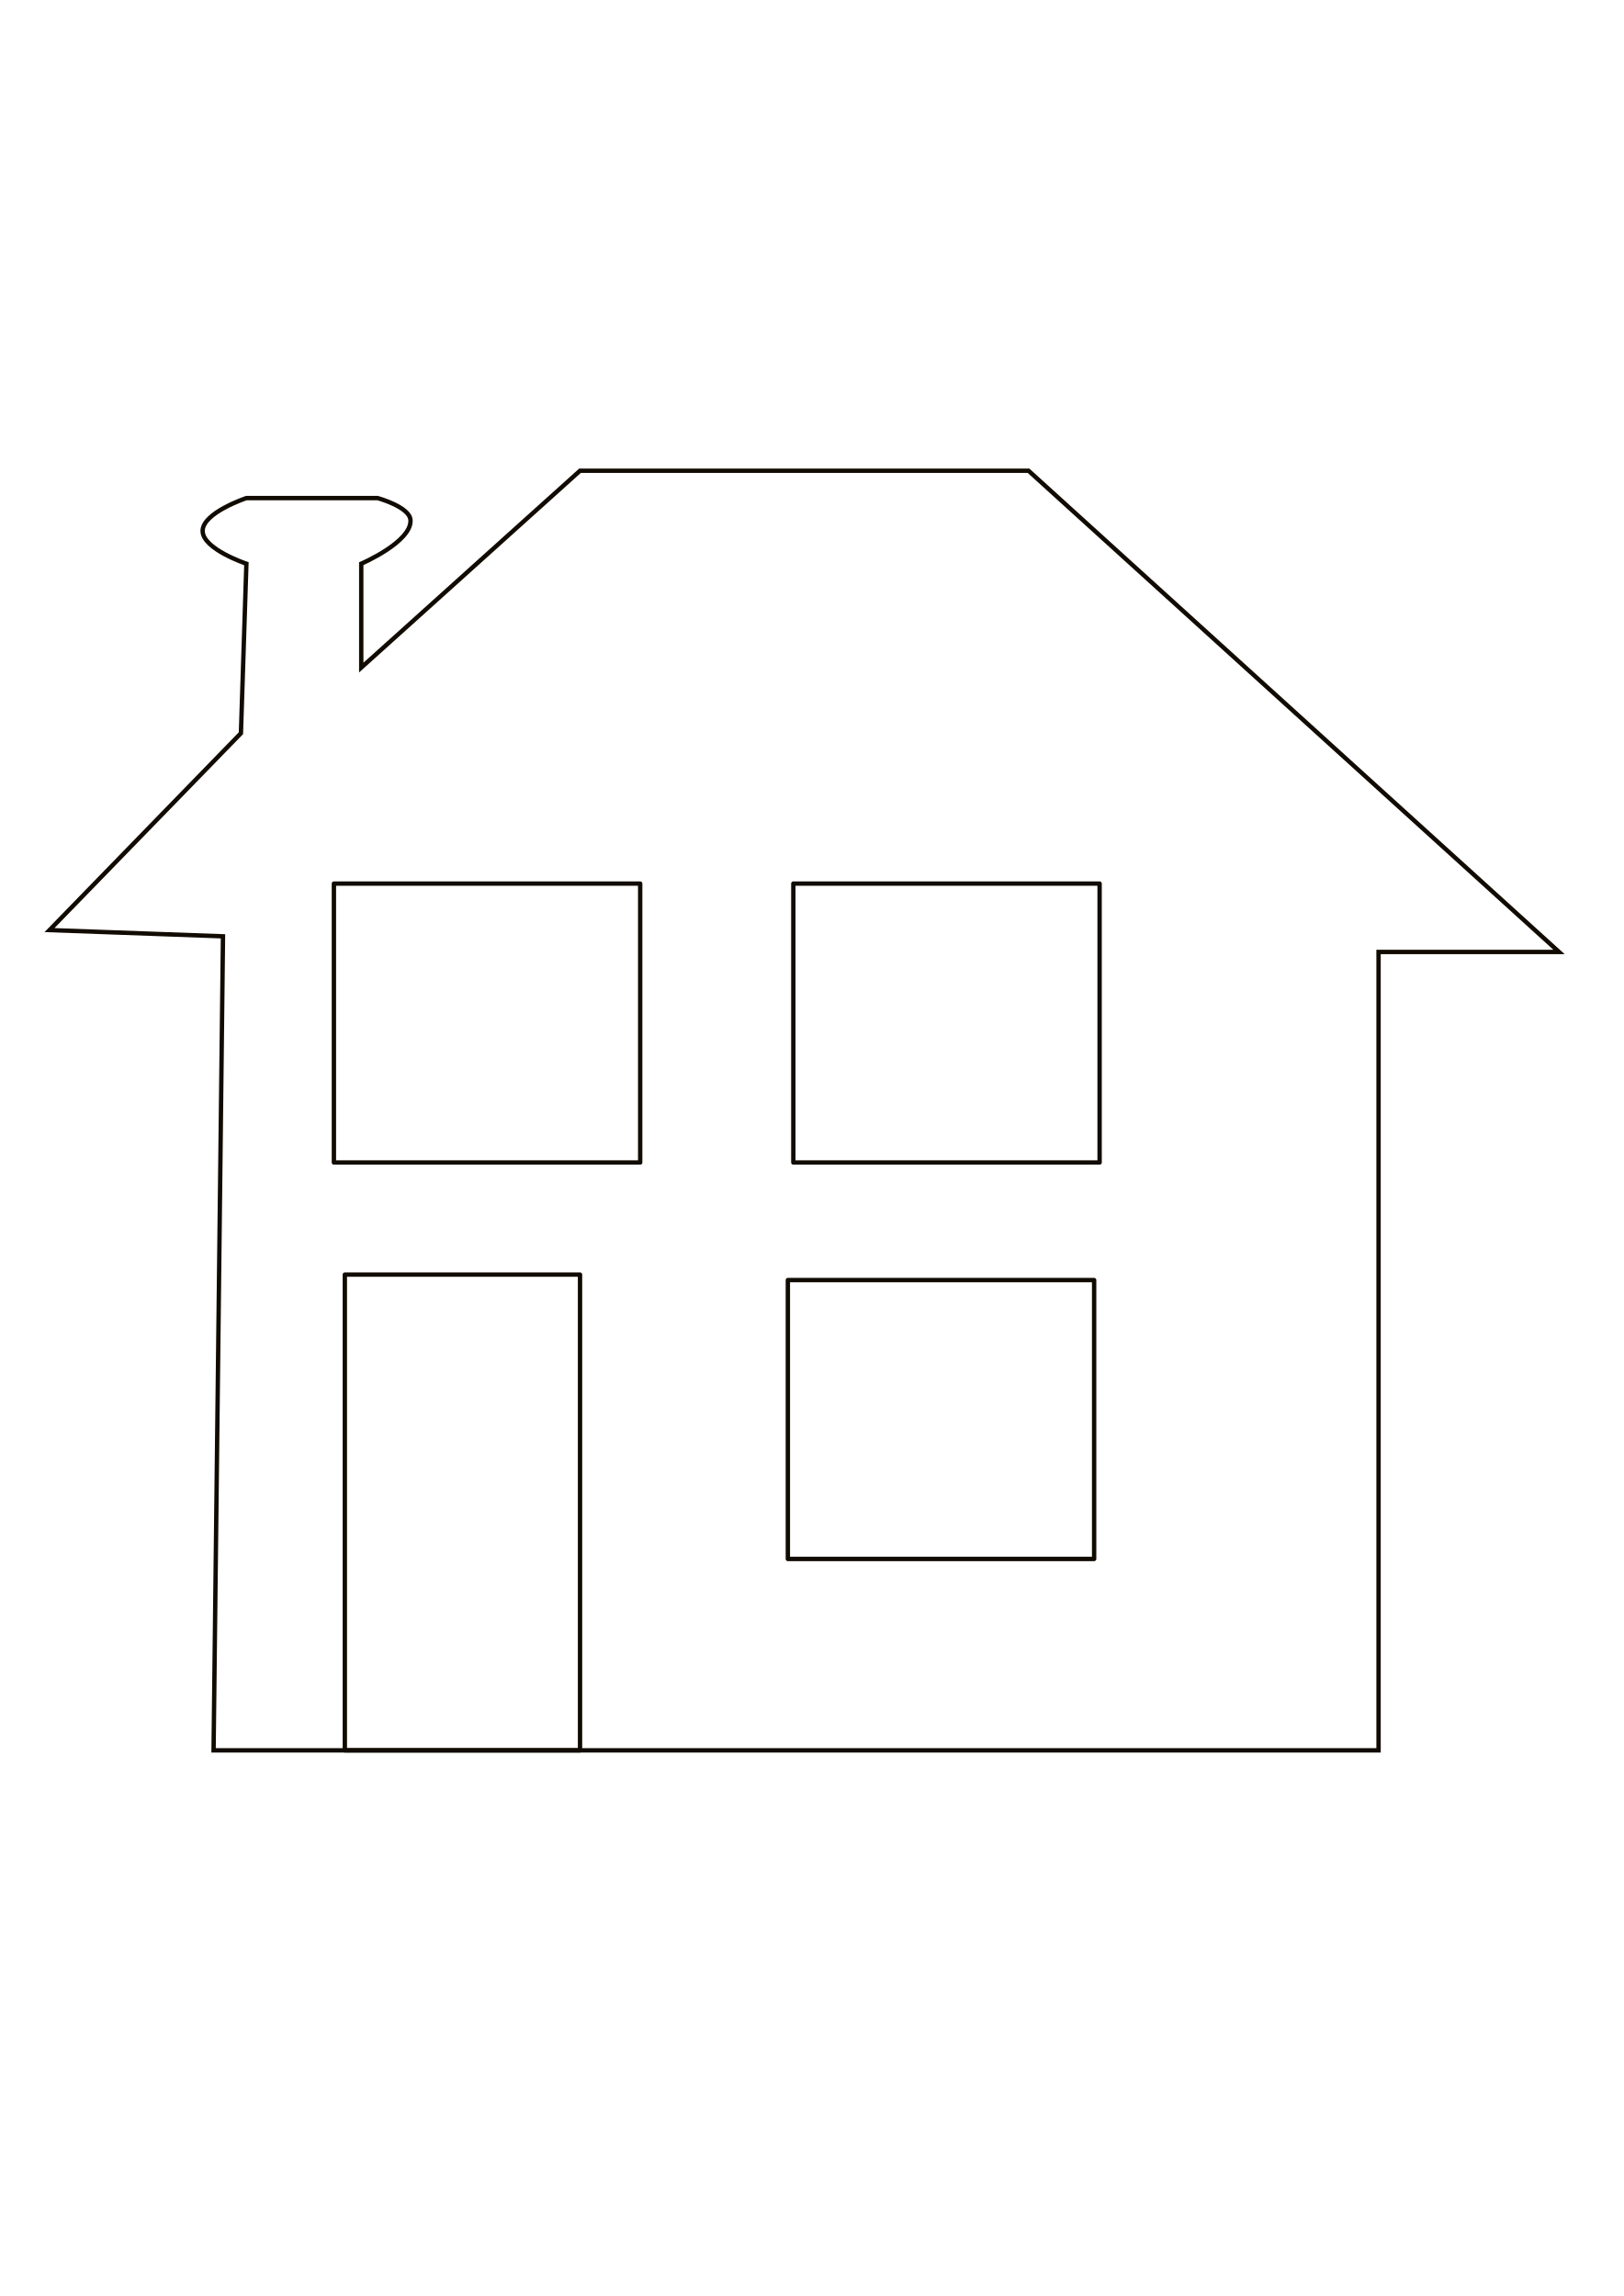
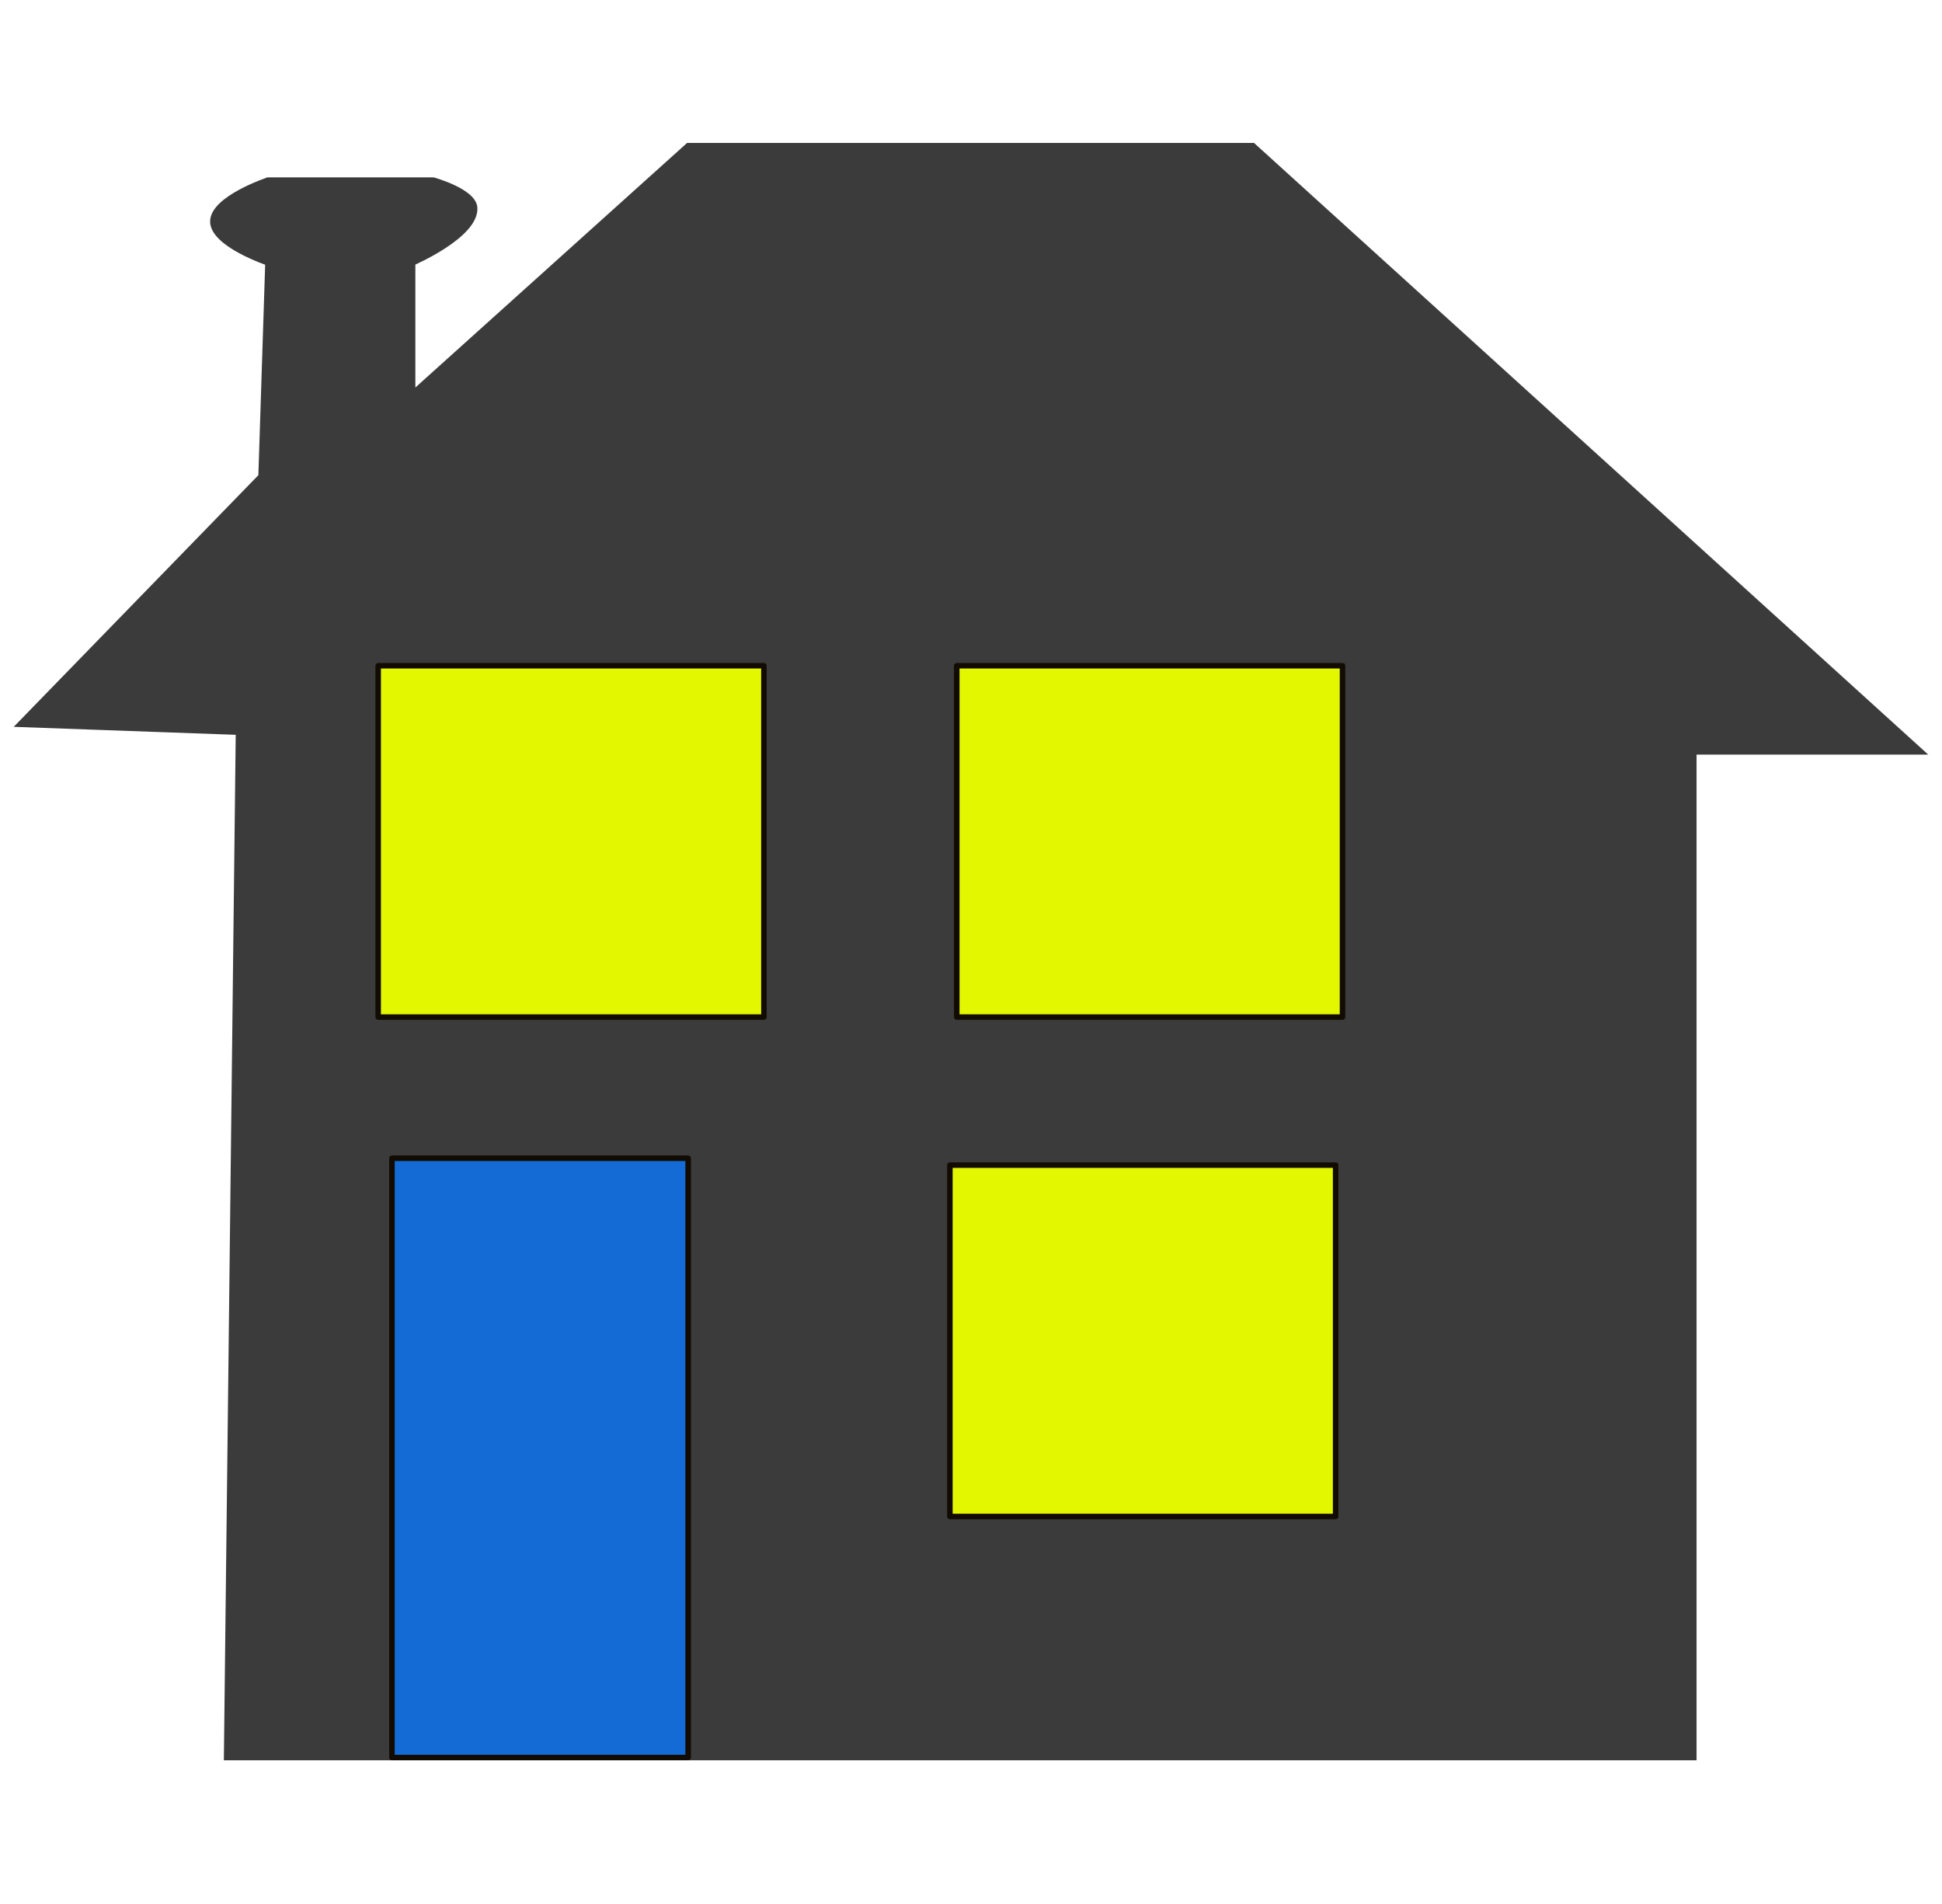
- <svg xmlns="http://www.w3.org/2000/svg" width="744.094" height="1052.362" id="svg3185" version="1.1">
+ <svg xmlns="http://www.w3.org/2000/svg" width="706.656" height="692.531" id="svg3185" version="1.1">
  <defs id="defs3187" />
-   <g id="layer1">
-     <g id="g2987" style="fill:none;stroke:#110b02;stroke-opacity:1;stroke-width:2;stroke-miterlimit:4;stroke-dasharray:none">
-       <path id="path3793" d="m 97.876,802.266 533.871,0 0,-365.94 82.712,0 -243.124,-220.567 -205.528,0 -100.257,90.232 0,-47.622 c 0,0 23.255,-10.015 22.558,-20.051 -0.417,-6.01 -15.039,-10.026 -15.039,-10.026 l -60.154,0 c 0,0 -20.051,6.684 -20.051,15.039 0,8.355 20.052,15.039 20.052,15.039 l -2.506,77.7 -87.725,90.232 79.505,2.857 z" style="fill:none;stroke:#110b02;stroke-width:2;stroke-linecap:butt;stroke-linejoin:miter;stroke-miterlimit:4;stroke-opacity:1;stroke-dasharray:none" />
-       <rect y="584.206" x="158.031" height="218.06" width="107.777" id="rect3795" style="fill:none;fill-opacity:1;stroke:#110b02;stroke-width:2;stroke-linejoin:round;stroke-miterlimit:4;stroke-opacity:1;stroke-dasharray:none" />
-       <rect y="586.712" x="361.052" height="127.828" width="140.36" id="rect3797" style="fill:none;fill-opacity:1;stroke:#110b02;stroke-width:2;stroke-linejoin:round;stroke-miterlimit:4;stroke-opacity:1;stroke-dasharray:none" />
-       <rect y="404.996" x="363.559" height="127.828" width="140.36" id="rect3797-1" style="fill:none;fill-opacity:1;stroke:#110b02;stroke-width:2;stroke-linejoin:round;stroke-miterlimit:4;stroke-opacity:1;stroke-dasharray:none" />
-       <rect y="404.996" x="153.018" height="127.828" width="140.36" id="rect3797-7" style="fill:none;fill-opacity:1;stroke:#110b02;stroke-width:2;stroke-linejoin:round;stroke-miterlimit:4;stroke-opacity:1;stroke-dasharray:none" />
+   <g id="layer1" transform="translate(-15.40625,-162.75)">
+     <g id="g2987" style="fill:#3b3b3b;stroke:#110b02;stroke-width:2;stroke-miterlimit:4;stroke-opacity:1;stroke-dasharray:none">
+       <path id="path3793" d="m 97.876,802.266 533.871,0 0,-365.94 82.712,0 -243.124,-220.567 -205.528,0 -100.257,90.232 0,-47.622 c 0,0 23.255,-10.015 22.558,-20.051 -0.417,-6.01 -15.039,-10.026 -15.039,-10.026 l -60.154,0 c 0,0 -20.051,6.684 -20.051,15.039 0,8.355 20.052,15.039 20.052,15.039 l -2.506,77.7 -87.725,90.232 79.505,2.857 z" style="fill:#3b3b3b;stroke:#3b3b3b;stroke-width:2;stroke-linecap:butt;stroke-linejoin:miter;stroke-miterlimit:4;stroke-opacity:1;stroke-dasharray:none" />
+       <rect y="584.206" x="158.031" height="218.06" width="107.777" id="rect3795" style="fill:#146bd5;fill-opacity:1;stroke:#110b02;stroke-width:2;stroke-linejoin:round;stroke-miterlimit:4;stroke-opacity:1;stroke-dasharray:none" />
+       <rect y="586.712" x="361.052" height="127.828" width="140.36" id="rect3797" style="fill:#e3f700;fill-opacity:1;stroke:#110b02;stroke-width:2;stroke-linejoin:round;stroke-miterlimit:4;stroke-opacity:1;stroke-dasharray:none" />
+       <rect y="404.996" x="363.559" height="127.828" width="140.36" id="rect3797-1" style="fill:#e3f700;fill-opacity:1;stroke:#110b02;stroke-width:2;stroke-linejoin:round;stroke-miterlimit:4;stroke-opacity:1;stroke-dasharray:none" />
+       <rect y="404.996" x="153.018" height="127.828" width="140.36" id="rect3797-7" style="fill:#e3f700;fill-opacity:1;stroke:#110b02;stroke-width:2;stroke-linejoin:round;stroke-miterlimit:4;stroke-opacity:1;stroke-dasharray:none" />
    </g>
  </g>
</svg>
